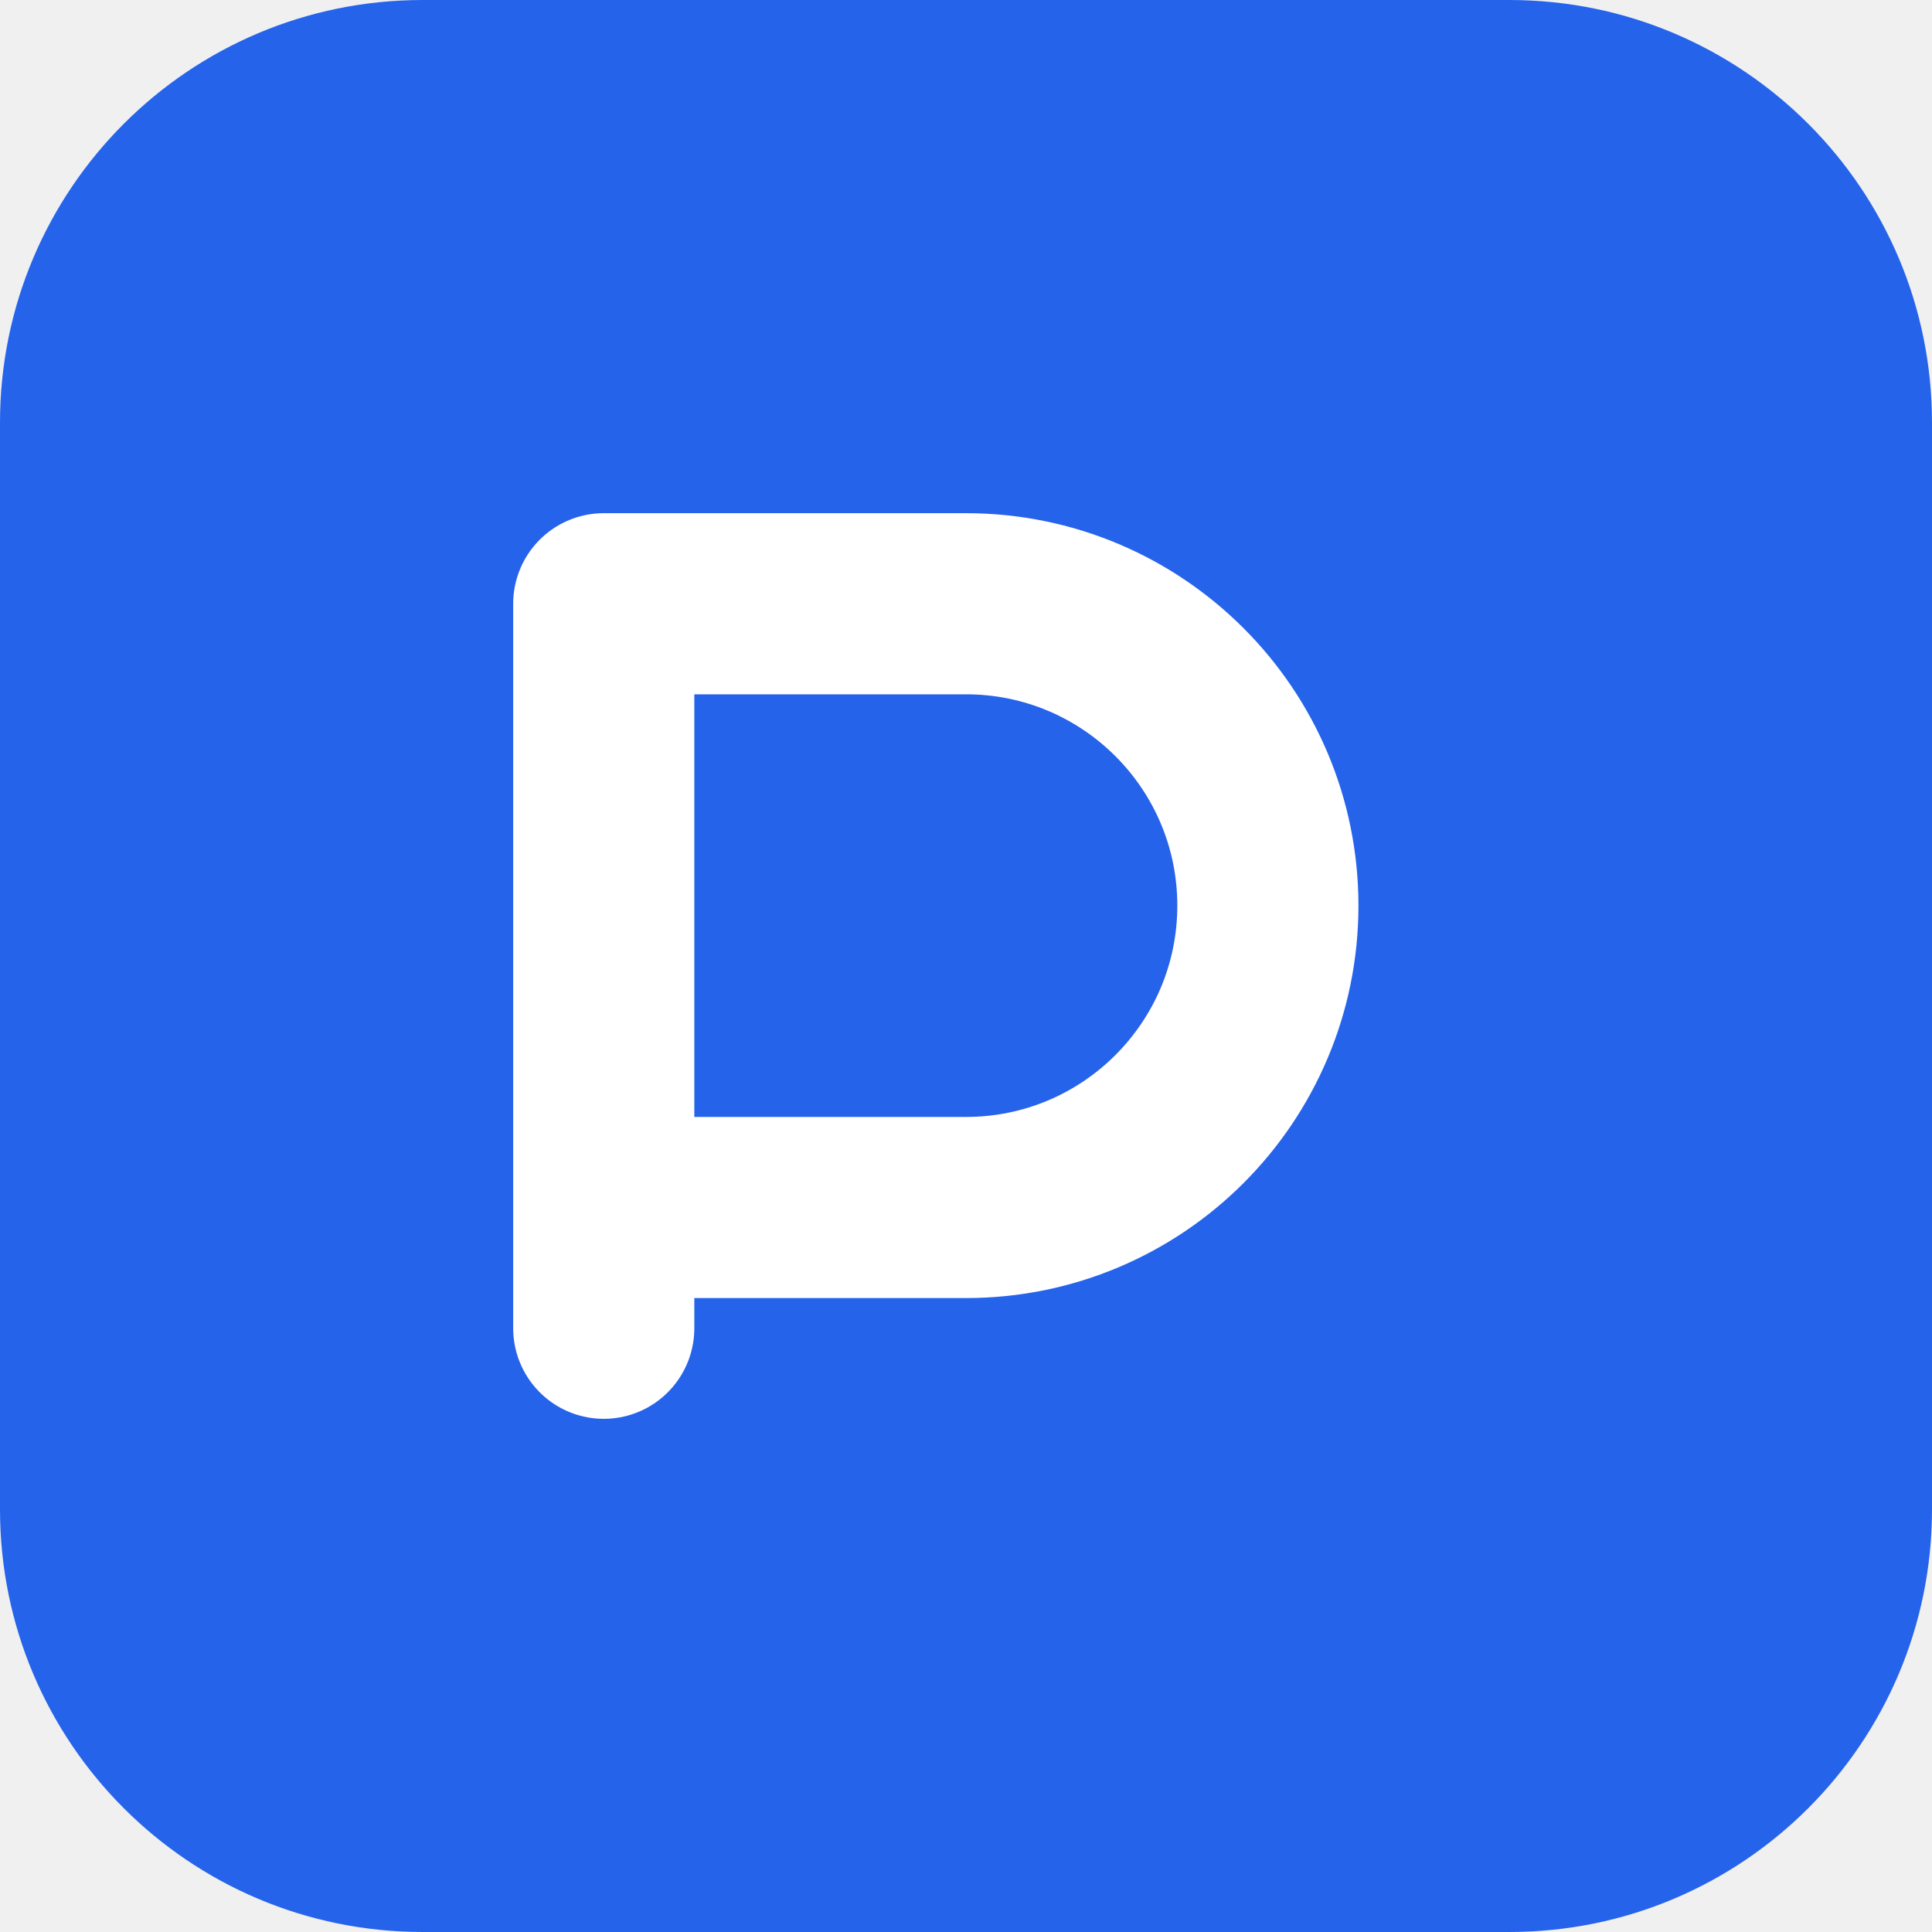
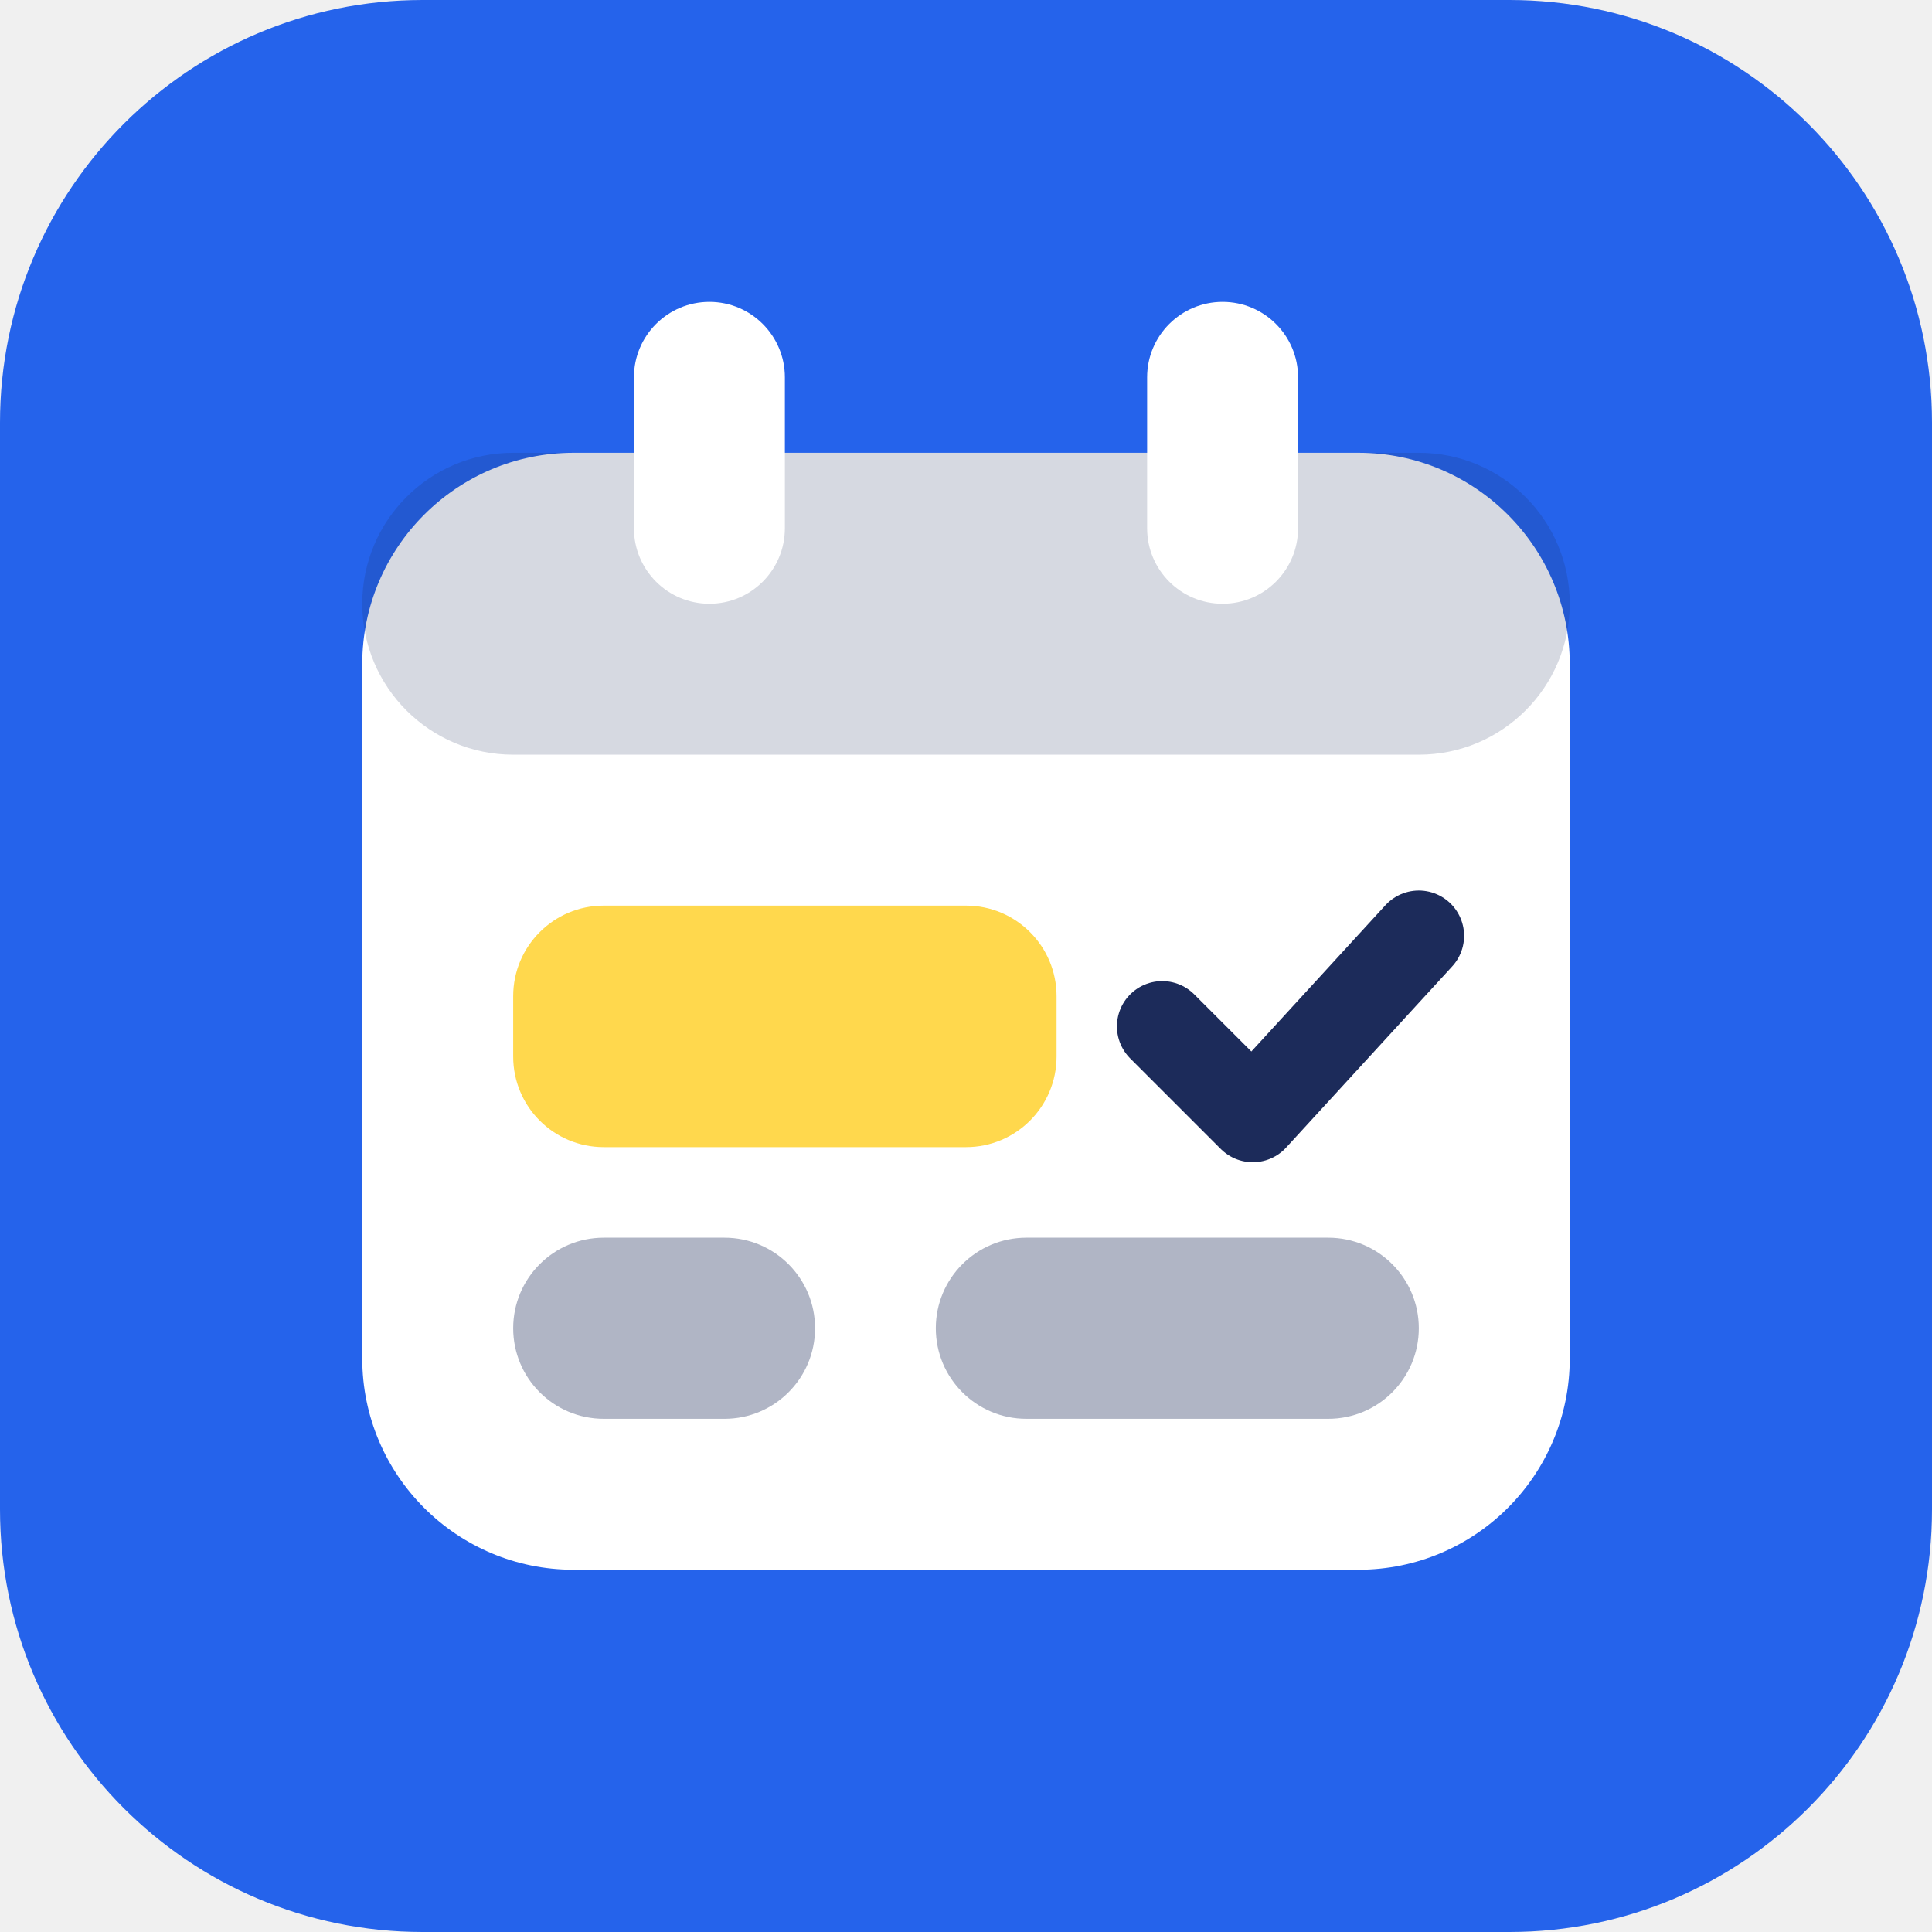
<svg xmlns="http://www.w3.org/2000/svg" viewBox="0 0 64 64" width="64" height="64">
  <rect width="64" height="64" rx="14" fill="#2563eb" />
-   <path d="M20 44V20h12a10 10 0 0 1 0 20H20" fill="none" stroke="#fff" stroke-width="6" stroke-linecap="round" stroke-linejoin="round" />
+   <rect x="12" y="15" width="40" height="37" rx="7" fill="#fff" />
+   <rect x="12" y="15" width="40" height="10" rx="5" fill="#1c2b5a" opacity=".18" />
+   <rect x="21" y="10" width="5" height="10" rx="2.5" fill="#fff" />
+   <rect x="38" y="10" width="5" height="10" rx="2.5" fill="#fff" />
+   <rect x="17" y="30" width="18" height="8" rx="3" fill="#ffd84d" />
+   <rect x="17" y="41" width="10" height="6" rx="3" fill="#1c2b5a" opacity=".35" />
+   <rect x="31" y="41" width="16" height="6" rx="3" fill="#1c2b5a" opacity=".35" />
+   <path d="M38.5 34l3 3 5.5-6" fill="none" stroke="#1c2b5a" stroke-width="3" stroke-linecap="round" stroke-linejoin="round" />
</svg>
